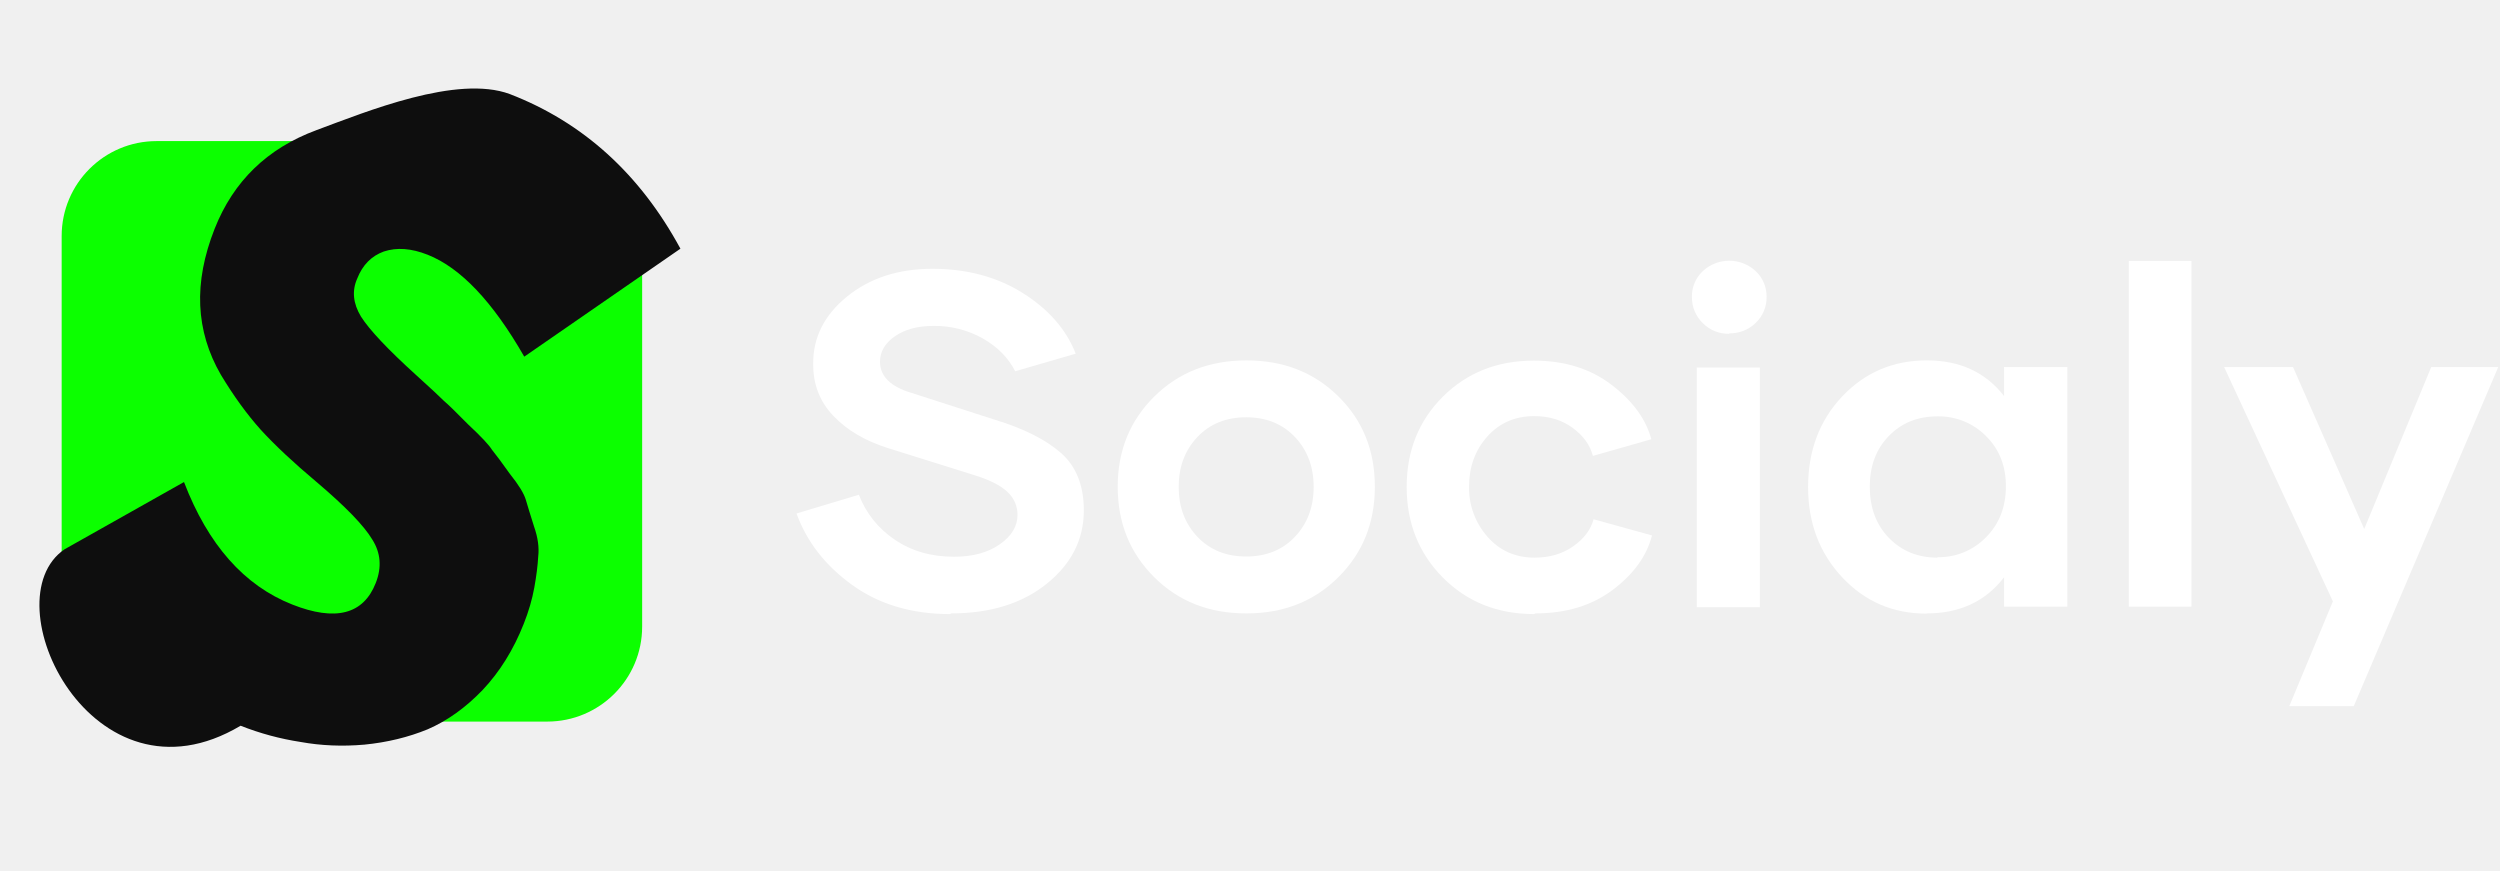
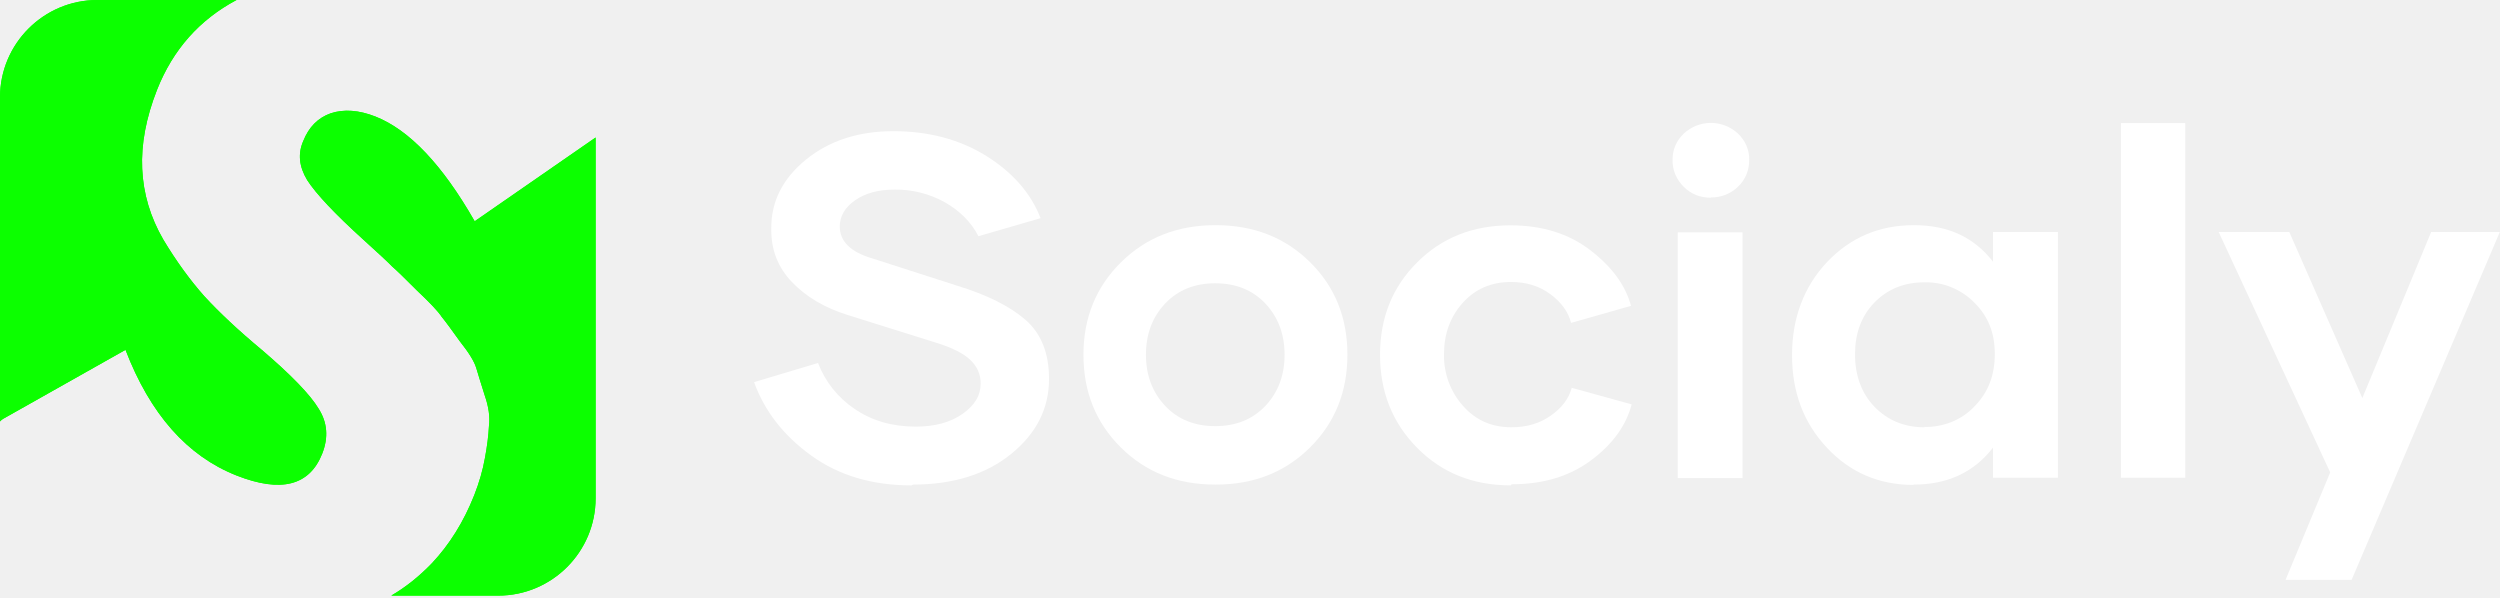
- <svg xmlns="http://www.w3.org/2000/svg" width="158" height="55" viewBox="0 0 158 55" fill="none">
-   <rect x="3.897" y="8.917" width="36.687" height="36.687" rx="6" fill="#0CFF00" />
-   <path d="M15.205 45.866C5.84 51.446 -0.661 37.946 4.081 34.714L11.628 30.464C13.146 34.423 15.426 37.003 18.468 38.205C21.203 39.285 22.962 38.834 23.745 36.852C24.137 35.86 24.064 34.943 23.529 34.099C23.006 33.221 21.827 32.004 19.991 30.449C18.567 29.254 17.398 28.16 16.487 27.168C15.609 26.189 14.764 25.025 13.954 23.677C13.156 22.295 12.723 20.84 12.655 19.312C12.587 17.783 12.891 16.165 13.566 14.456C14.754 11.448 16.899 9.371 19.999 8.225C23.147 7.058 28.88 4.704 32.223 5.946C36.851 7.735 40.444 10.992 43.003 15.717L33.133 22.541C31.145 19.069 29.109 16.921 27.024 16.098C25.999 15.692 25.077 15.625 24.26 15.894C23.476 16.177 22.915 16.746 22.578 17.601C22.233 18.373 22.311 19.175 22.813 20.006C23.349 20.849 24.504 22.076 26.279 23.686C27.21 24.529 27.803 25.079 28.057 25.337C28.324 25.561 28.838 26.061 29.599 26.835C30.407 27.589 30.908 28.123 31.1 28.436C31.34 28.729 31.714 29.232 32.222 29.946C32.778 30.64 33.115 31.188 33.233 31.59C33.35 31.992 33.523 32.555 33.752 33.277C33.993 33.965 34.081 34.593 34.016 35.16C33.984 35.74 33.901 36.399 33.768 37.136C33.635 37.874 33.413 38.636 33.102 39.422C32.454 41.063 31.586 42.459 30.499 43.61C29.426 44.727 28.269 45.554 27.029 46.092C25.803 46.595 24.47 46.918 23.031 47.061C21.639 47.183 20.298 47.127 19.007 46.894C17.703 46.694 16.435 46.352 15.205 45.866Z" fill="#0E0E0E" />
-   <path d="M60.042 38.81C57.624 38.81 55.557 38.196 53.857 36.969C52.157 35.741 50.985 34.235 50.34 32.452L54.282 31.268C54.719 32.417 55.502 33.403 56.524 34.09C57.58 34.82 58.84 35.186 60.291 35.186C61.478 35.186 62.445 34.922 63.193 34.396C63.94 33.87 64.306 33.256 64.306 32.54C64.308 32.268 64.254 31.999 64.145 31.75C64.036 31.501 63.877 31.277 63.676 31.093C63.251 30.684 62.533 30.319 61.521 30.011L56.157 28.331C54.692 27.877 53.534 27.191 52.669 26.284C51.805 25.378 51.38 24.281 51.395 22.981C51.38 21.329 52.098 19.911 53.534 18.742C54.97 17.573 56.773 16.988 58.928 16.988C61.112 16.988 63.017 17.5 64.644 18.523C66.27 19.546 67.384 20.818 67.985 22.352L64.16 23.463C63.721 22.6 63.031 21.913 62.108 21.387C61.156 20.854 60.079 20.581 58.987 20.598C57.99 20.598 57.184 20.817 56.554 21.256C55.924 21.694 55.616 22.235 55.616 22.863C55.616 23.784 56.29 24.442 57.624 24.837L62.841 26.517C64.673 27.073 66.08 27.774 67.047 28.622C68.014 29.47 68.498 30.683 68.498 32.262C68.498 34.089 67.721 35.623 66.168 36.881C64.615 38.138 62.592 38.766 60.115 38.766L60.042 38.81Z" fill="white" />
-   <path d="M78.758 38.767C76.413 38.767 74.479 38.007 72.94 36.472C71.401 34.937 70.639 33.037 70.639 30.757C70.639 28.477 71.416 26.577 72.954 25.057C74.493 23.537 76.428 22.777 78.773 22.777C81.118 22.777 83.052 23.537 84.591 25.057C86.129 26.578 86.891 28.477 86.891 30.757C86.891 33.037 86.13 34.938 84.591 36.472C83.051 38.006 81.117 38.767 78.787 38.767H78.758ZM81.836 33.929C82.627 33.095 83.023 32.043 83.023 30.772C83.023 29.5 82.627 28.448 81.836 27.615C81.044 26.782 80.019 26.373 78.758 26.373C77.497 26.373 76.472 26.782 75.68 27.615C74.888 28.448 74.493 29.501 74.493 30.772C74.493 32.043 74.888 33.096 75.68 33.929C76.472 34.761 77.497 35.171 78.758 35.171C80.019 35.171 81.044 34.762 81.836 33.929Z" fill="white" />
-   <path d="M96.962 38.81C94.632 38.81 92.712 38.036 91.188 36.501C89.665 34.966 88.902 33.051 88.902 30.771C88.902 28.491 89.664 26.591 91.188 25.071C92.712 23.551 94.632 22.791 96.933 22.791C98.882 22.791 100.524 23.302 101.857 24.326C103.191 25.349 104.026 26.489 104.363 27.76L100.67 28.813C100.494 28.126 100.07 27.541 99.395 27.044C98.721 26.547 97.914 26.299 96.962 26.299C95.746 26.299 94.749 26.738 93.987 27.6C93.225 28.462 92.844 29.515 92.844 30.756C92.822 31.916 93.235 33.042 94.001 33.913C94.778 34.805 95.775 35.243 96.992 35.243C97.93 35.243 98.736 35.009 99.424 34.527C100.113 34.045 100.538 33.475 100.714 32.817L104.407 33.84C104.07 35.141 103.249 36.281 101.93 37.275C100.612 38.268 98.985 38.766 97.036 38.766L96.962 38.81Z" fill="white" />
-   <path d="M109.288 21.096C108.978 21.103 108.67 21.047 108.383 20.932C108.095 20.816 107.835 20.643 107.617 20.423C107.395 20.207 107.219 19.947 107.1 19.661C106.982 19.375 106.923 19.067 106.929 18.757C106.924 18.454 106.982 18.153 107.101 17.873C107.219 17.594 107.395 17.342 107.617 17.135C108.07 16.712 108.668 16.477 109.288 16.477C109.908 16.477 110.506 16.712 110.959 17.135C111.181 17.342 111.357 17.594 111.475 17.873C111.594 18.153 111.653 18.454 111.648 18.757C111.654 19.065 111.596 19.371 111.478 19.655C111.359 19.94 111.182 20.197 110.959 20.409C110.739 20.624 110.477 20.793 110.19 20.906C109.903 21.019 109.597 21.074 109.288 21.067L109.288 21.096ZM107.236 23.229H111.222V38.373H107.236L107.236 23.229Z" fill="white" />
-   <path d="M121.761 38.781C119.636 38.781 117.862 38.021 116.426 36.486C114.99 34.952 114.271 33.051 114.271 30.785C114.271 28.491 114.99 26.576 116.426 25.056C117.862 23.536 119.65 22.776 121.775 22.776C123.856 22.776 125.483 23.521 126.655 25.027V23.2H130.656V38.343H126.656V36.486C125.483 38.006 123.856 38.767 121.775 38.767L121.761 38.781ZM122.449 35.215C123.023 35.227 123.592 35.12 124.122 34.901C124.652 34.682 125.13 34.356 125.527 33.943C126.363 33.096 126.773 32.028 126.773 30.727C126.773 29.456 126.363 28.404 125.527 27.571C125.127 27.163 124.648 26.841 124.119 26.625C123.589 26.409 123.021 26.303 122.449 26.314C121.204 26.314 120.178 26.723 119.372 27.556C118.565 28.389 118.17 29.456 118.17 30.757C118.17 32.073 118.566 33.154 119.372 33.987C120.178 34.821 121.203 35.244 122.449 35.244V35.215Z" fill="white" />
-   <path d="M138.499 16.491H134.542V38.342H138.499V16.491Z" fill="white" />
-   <path d="M157.888 23.2L148.758 44.628H144.684L147.439 38.007L140.566 23.2H144.919L149.418 33.432L153.653 23.2H157.888Z" fill="white" />
+ <svg xmlns="http://www.w3.org/2000/svg" width="1000" height="239" viewBox="0 0 1000 239" fill="none">
+   <path d="M128.896 181.429C123.831 194.286 112.403 197.208 94.61 190.195C74.87 182.403 60.065 165.649 50.195 139.935L1.234 167.533C0.779 167.857 0.39 168.117 0 168.571V38.961C0 17.468 17.468 0 38.961 0H94.61C79.74 7.922 69.156 19.87 62.792 35.974C58.442 47.078 56.429 57.597 56.883 67.532C57.338 77.468 60.13 86.883 65.325 95.844C70.585 104.61 76.104 112.143 81.753 118.507C87.662 124.935 95.26 132.078 104.546 139.805C116.429 149.935 124.091 157.857 127.468 163.507C130.974 169.026 131.429 175 128.896 181.429Z" fill="#0CFF00" />
+   <path d="M238.248 55V199.286C238.248 220.779 220.78 238.247 199.286 238.247H156.494C162.209 234.935 167.663 230.585 172.793 225.26C179.806 217.792 185.455 208.766 189.676 198.117C191.689 192.987 193.118 188.052 193.962 183.247C194.871 178.442 195.39 174.156 195.585 170.39C196.04 166.753 195.455 162.662 193.897 158.182C192.403 153.507 191.299 149.87 190.52 147.273C189.741 144.61 187.533 141.039 183.962 136.558C180.65 131.948 178.248 128.636 176.689 126.753C175.39 124.74 172.144 121.234 166.949 116.364C161.949 111.364 158.637 108.117 156.884 106.623C155.26 104.935 151.429 101.364 145.39 95.909C133.832 85.455 126.364 77.468 122.858 72.013C119.611 66.623 119.092 61.429 121.299 56.429C123.507 50.844 127.144 47.143 132.273 45.325C137.533 43.571 143.572 44.026 150.196 46.623C163.767 52.013 176.949 65.909 189.871 88.507L238.248 55Z" fill="#0CFF00" />
+   <path d="M128.896 181.429C123.831 194.286 112.403 197.208 94.61 190.195C74.87 182.403 60.065 165.649 50.195 139.935L1.234 167.533C0.779 167.857 0.39 168.117 0 168.571V38.961C0 17.468 17.468 0 38.961 0H94.61C79.74 7.922 69.156 19.87 62.792 35.974C58.442 47.078 56.429 57.597 56.883 67.532C57.338 77.468 60.13 86.883 65.325 95.844C70.585 104.61 76.104 112.143 81.753 118.507C87.662 124.935 95.26 132.078 104.546 139.805C116.429 149.935 124.091 157.857 127.468 163.507C130.974 169.026 131.429 175 128.896 181.429Z" fill="#0CFF00" />
+   <path d="M238.248 55V199.286C238.248 220.779 220.78 238.247 199.286 238.247H156.494C162.209 234.935 167.663 230.585 172.793 225.26C179.806 217.792 185.455 208.766 189.676 198.117C191.689 192.987 193.118 188.052 193.962 183.247C194.871 178.442 195.39 174.156 195.585 170.39C196.04 166.753 195.455 162.662 193.897 158.182C192.403 153.507 191.299 149.87 190.52 147.273C189.741 144.61 187.533 141.039 183.962 136.558C180.65 131.948 178.248 128.636 176.689 126.753C175.39 124.74 172.144 121.234 166.949 116.364C161.949 111.364 158.637 108.117 156.884 106.623C155.26 104.935 151.429 101.364 145.39 95.909C133.832 85.455 126.364 77.468 122.858 72.013C119.611 66.623 119.092 61.429 121.299 56.429C123.507 50.844 127.144 47.143 132.273 45.325C137.533 43.571 143.572 44.026 150.196 46.623C163.767 52.013 176.949 65.909 189.871 88.507L238.248 55Z" fill="#0CFF00" />
+   <path d="M364.612 194.156C348.898 194.156 335.521 190.195 324.482 182.208C313.443 174.221 305.846 164.481 301.625 152.857L327.209 145.195C330.067 152.663 335.132 159.026 341.755 163.507C348.638 168.247 356.82 170.65 366.235 170.65C373.963 170.65 380.196 168.961 385.067 165.52C389.937 162.078 392.274 158.117 392.274 153.442C392.274 151.689 391.95 149.935 391.235 148.312C390.521 146.689 389.482 145.26 388.183 144.026C385.456 141.364 380.781 139.026 374.222 137.013L339.417 126.104C329.872 123.182 322.404 118.702 316.755 112.792C311.106 106.883 308.378 99.805 308.508 91.364C308.443 80.65 313.054 71.429 322.404 63.831C331.755 56.234 343.443 52.468 357.404 52.468C371.365 52.468 383.963 55.779 394.547 62.403C405.132 69.026 412.339 77.273 416.235 87.273L391.365 94.481C388.508 88.896 384.028 84.416 378.054 80.974C371.885 77.533 364.872 75.715 357.794 75.844C351.3 75.844 346.106 77.273 342.015 80.13C337.924 82.987 335.911 86.494 335.911 90.585C335.911 96.559 340.261 100.844 348.963 103.377L382.859 114.286C394.742 117.922 403.898 122.468 410.196 127.922C416.495 133.442 419.612 141.299 419.612 151.559C419.612 163.442 414.547 173.377 404.482 181.559C394.417 189.741 381.235 193.831 365.196 193.831L364.742 194.091L364.612 194.156Z" fill="white" />
+   <path d="M486.106 193.832C470.846 193.832 458.314 188.897 448.314 178.962C438.314 169.027 433.379 156.689 433.379 141.884C433.379 127.078 438.444 114.741 448.444 104.871C458.444 95.001 470.976 90.065 486.236 90.065C501.496 90.065 514.028 95.001 524.028 104.871C534.028 114.741 538.963 127.078 538.963 141.884C538.963 156.689 534.028 169.027 524.028 178.962C514.028 188.897 501.496 193.832 486.366 193.832H486.171H486.106ZM506.106 162.403C511.236 157.014 513.833 150.13 513.833 141.884C513.833 133.637 511.236 126.819 506.106 121.364C500.976 115.975 494.288 113.312 486.106 113.312C477.924 113.312 471.236 115.975 466.106 121.364C460.976 126.754 458.379 133.637 458.379 141.884C458.379 150.13 460.976 156.949 466.106 162.403C471.236 167.793 477.924 170.455 486.106 170.455C494.288 170.455 500.976 167.793 506.106 162.403Z" fill="white" />
+   <path d="M604.349 194.155C589.22 194.155 576.752 189.155 566.882 179.155C557.012 169.22 552.012 156.752 552.012 141.947C552.012 127.142 556.947 114.804 566.882 104.934C576.752 95.064 589.22 90.129 604.155 90.129C616.817 90.129 627.466 93.441 636.103 100.064C644.739 106.687 650.194 114.09 652.401 122.337L628.44 129.155C627.271 124.674 624.544 120.908 620.129 117.661C615.778 114.415 610.518 112.791 604.349 112.791C596.427 112.791 589.999 115.648 584.999 121.233C580.064 126.817 577.596 133.635 577.596 141.752C577.466 149.285 580.129 156.622 585.129 162.272C590.194 168.051 596.622 170.908 604.544 170.908C610.648 170.908 615.843 169.415 620.323 166.233C624.804 163.116 627.531 159.415 628.7 155.129L652.661 161.752C650.453 170.194 645.129 177.596 636.557 184.025C627.986 190.454 617.401 193.7 604.804 193.7L604.349 193.96V194.155Z" fill="white" />
+   <path d="M684.418 79.091C682.405 79.091 680.392 78.767 678.509 78.052C676.626 77.273 674.938 76.169 673.509 74.741C672.08 73.312 670.912 71.624 670.132 69.806C669.353 67.922 668.964 65.974 669.028 63.962C669.028 62.013 669.353 60.065 670.132 58.247C670.912 56.429 672.08 54.806 673.509 53.442C676.431 50.715 680.327 49.156 684.353 49.156C688.379 49.156 692.275 50.715 695.197 53.442C696.626 54.806 697.795 56.429 698.574 58.247C699.353 60.065 699.743 62.013 699.678 63.962C699.678 65.974 699.353 67.922 698.574 69.806C697.795 71.624 696.691 73.312 695.197 74.676C693.769 76.104 692.08 77.143 690.197 77.922C688.314 78.637 686.366 79.026 684.353 78.962V79.156L684.418 79.091ZM671.106 92.922H697.015V191.234H671.106V92.922Z" fill="white" />
+   <path d="M765.388 193.963C751.622 193.963 740.063 189.028 730.777 179.092C721.427 169.157 716.816 156.82 716.816 142.079C716.816 127.339 721.492 114.742 730.777 104.872C740.128 95.001 751.687 90.066 765.518 90.066C779.349 90.066 789.609 94.936 797.206 104.677V92.794H823.18V191.105H797.206V179.027C789.609 188.898 779.024 193.833 765.518 193.833H765.453L765.388 193.963ZM769.868 170.781C773.57 170.846 777.271 170.131 780.713 168.768C784.154 167.339 787.271 165.261 789.803 162.534C795.258 157.015 797.92 150.131 797.92 141.625C797.92 133.118 795.258 126.56 789.803 121.105C787.206 118.443 784.089 116.365 780.648 114.937C777.206 113.508 773.505 112.859 769.803 112.924C761.752 112.924 755.063 115.586 749.803 120.976C744.544 126.365 742.011 133.313 742.011 141.755C742.011 150.196 744.609 157.339 749.803 162.729C755.063 168.118 761.687 170.911 769.803 170.911V170.716L769.868 170.781Z" fill="white" />
+   <path d="M874.093 49.221H848.379V191.104H874.093V49.221Z" fill="white" />
+   <path d="M999.934 92.793L940.649 231.949H914.22L932.077 188.962L887.467 92.793H915.714L944.934 159.222L972.467 92.793H999.999H999.934Z" fill="white" />
</svg>
